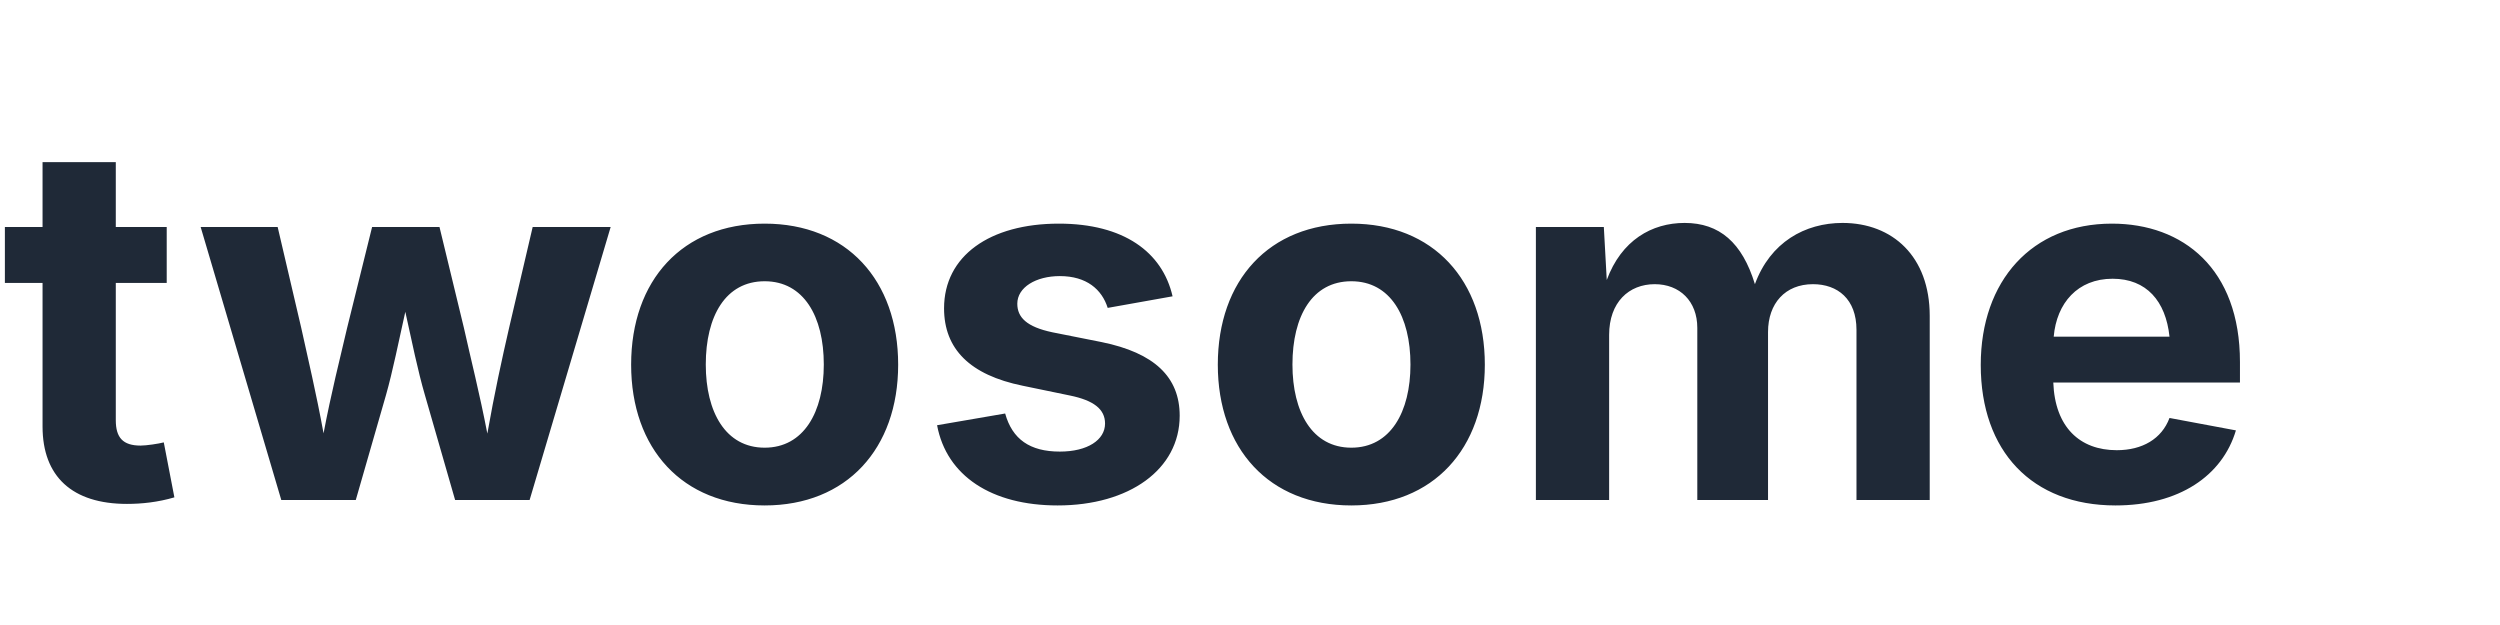
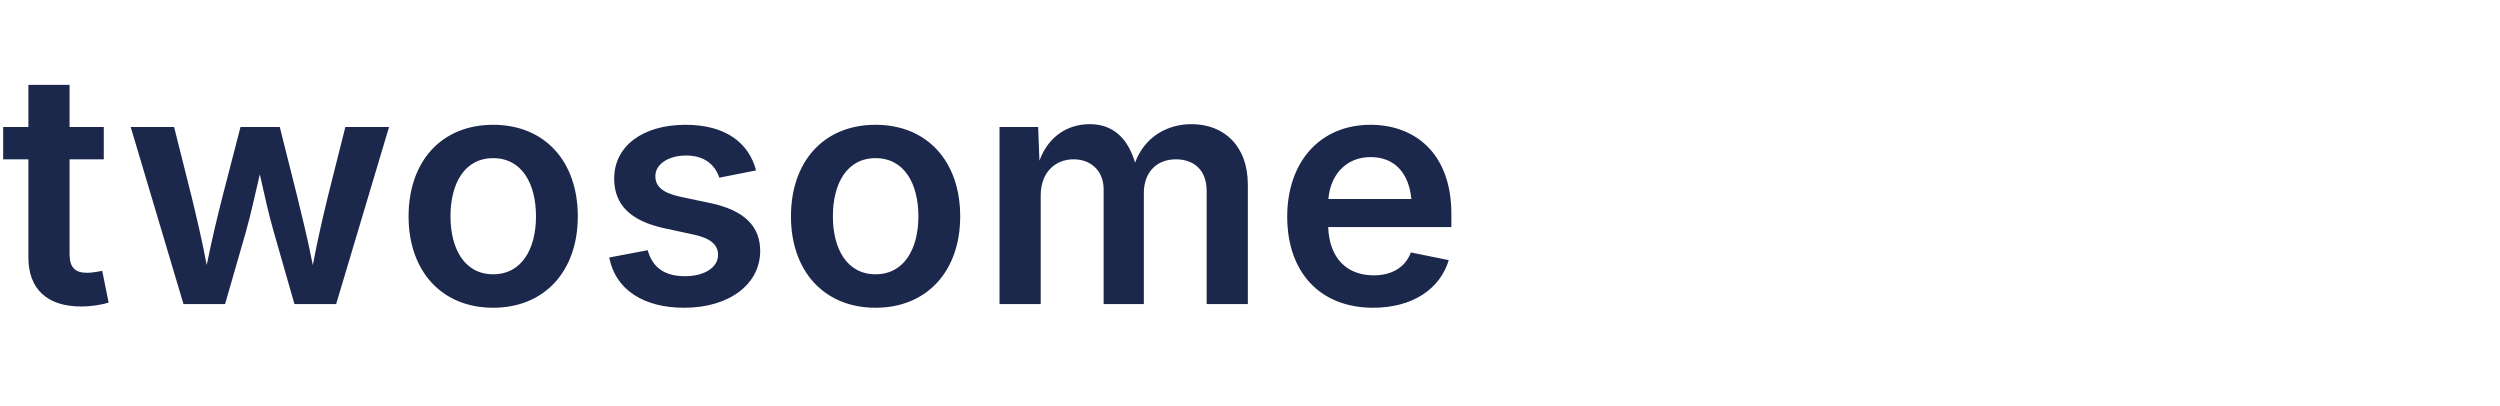
- <svg xmlns="http://www.w3.org/2000/svg" width="280" height="70" viewBox="0 0 280 70" role="img" aria-label="twosome wordmark">
-   <style>
-     /* Use a geometric sans‑serif; users can tweak or outline later */
-     .text { font: 700 56px/1 'Montserrat','Inter','Helvetica Neue',Arial,sans-serif; fill:#1f2937; }
-   </style>
-   <text x="0" y="56" class="text">twosome</text>
+ <svg xmlns="http://www.w3.org/2000/svg" width="370" height="60" viewBox="0 0 370 60" fill="none">
+   <text x="0" y="45" font-family="Inter, sans-serif" font-size="48" font-weight="600" letter-spacing="0.5" fill="#1C274C">
+     twosome
+   </text>
</svg>
